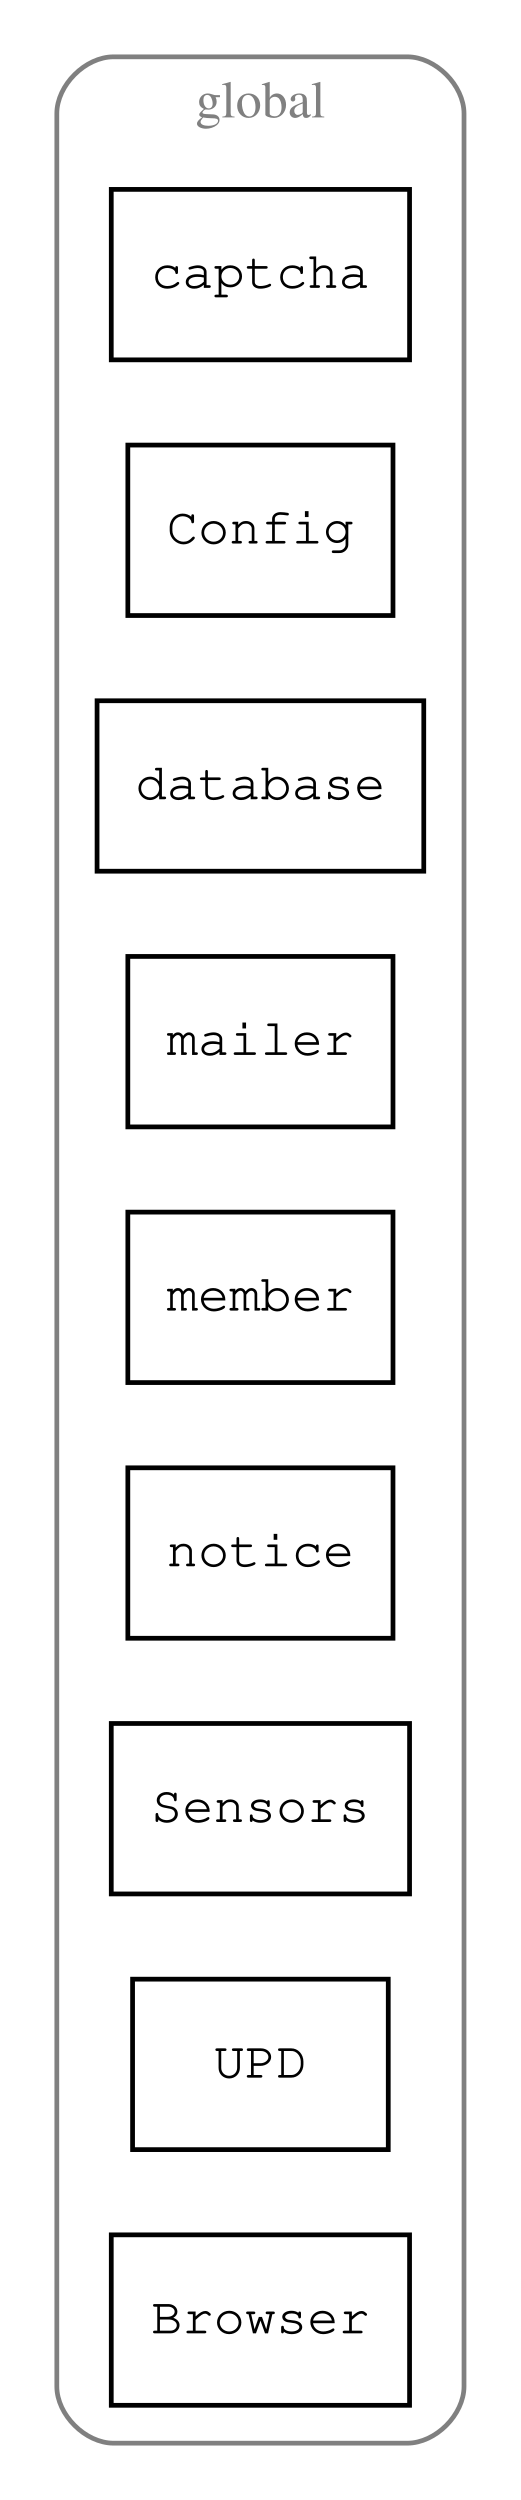
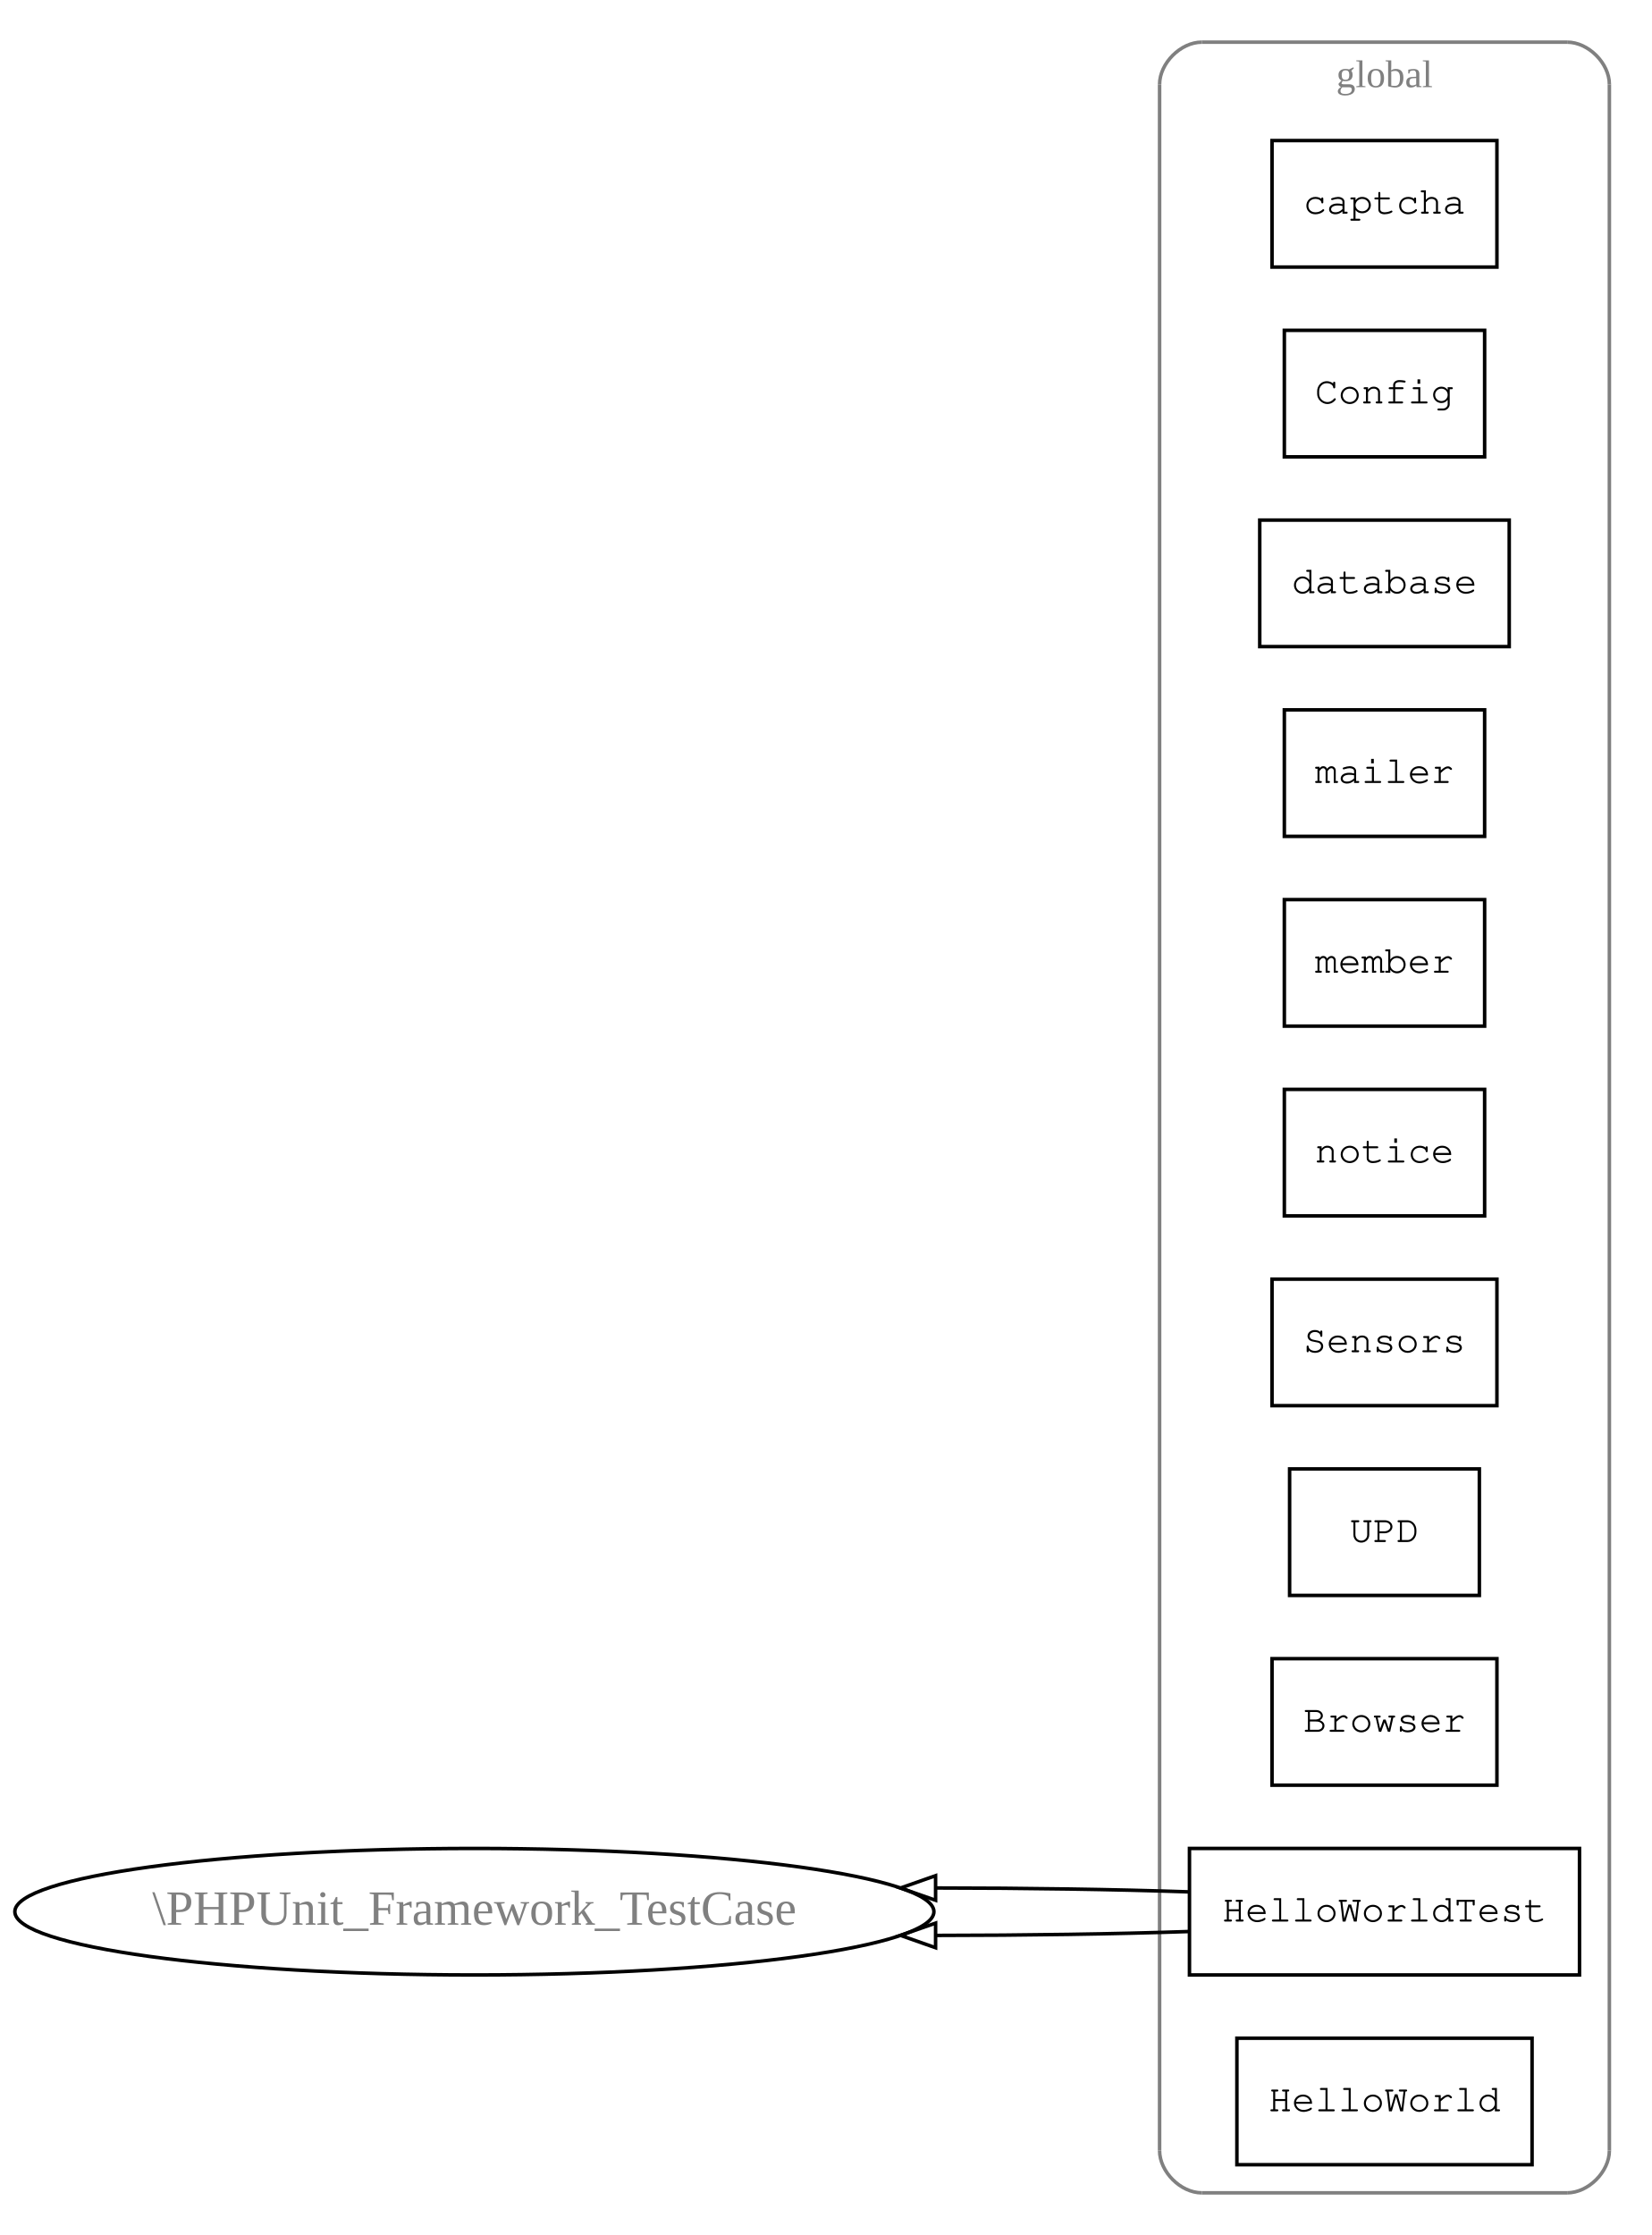
- <svg xmlns="http://www.w3.org/2000/svg" xmlns:xlink="http://www.w3.org/1999/xlink" width="110pt" height="528pt" viewBox="0.00 0.00 110.00 528.00">
-   <g id="graph0" class="graph" transform="scale(1 1) rotate(0) translate(4 524)">
-     <polygon fill="white" stroke="white" points="-4,5 -4,-524 107,-524 107,5 -4,5" />
-     <g id="clust1" class="cluster">
-       <path fill="none" stroke="gray" d="M20,-8C20,-8 82,-8 82,-8 88,-8 94,-14 94,-20 94,-20 94,-500 94,-500 94,-506 88,-512 82,-512 82,-512 20,-512 20,-512 14,-512 8,-506 8,-500 8,-500 8,-20 8,-20 8,-14 14,-8 20,-8" />
-       <text text-anchor="middle" x="51" y="-499.2" font-family="Times,serif" font-size="11.00" fill="gray">global</text>
-     </g>
-     <g id="node1" class="node">
-       <g id="a_node1">
-         <a xlink:href="assets.captcha.class.html" xlink:title="captcha" target="_parent">
-           <polygon fill="none" stroke="black" points="82.5,-484 19.5,-484 19.5,-448 82.5,-448 82.5,-484" />
-           <text text-anchor="middle" x="51" y="-463.2" font-family="Courier,monospace" font-size="11.00">captcha</text>
-         </a>
-       </g>
+ <svg xmlns="http://www.w3.org/2000/svg" xmlns:xlink="http://www.w3.org/1999/xlink" width="470pt" height="636pt" viewBox="0.00 0.00 470.00 636.00">
+   <g id="graph1" class="graph" transform="scale(1 1) rotate(0) translate(4 632)">
+     <polygon fill="white" stroke="white" points="-4,5 -4,-632 467,-632 467,5 -4,5" />
+     <g id="graph2" class="cluster">
+       <polyline fill="none" stroke="gray" points="338,-8 442,-8 " />
+       <path fill="none" stroke="gray" d="M442,-8C448,-8 454,-14 454,-20" />
+       <polyline fill="none" stroke="gray" points="454,-20 454,-608 " />
+       <path fill="none" stroke="gray" d="M454,-608C454,-614 448,-620 442,-620" />
+       <polyline fill="none" stroke="gray" points="442,-620 338,-620 " />
+       <path fill="none" stroke="gray" d="M338,-620C332,-620 326,-614 326,-608" />
+       <polyline fill="none" stroke="gray" points="326,-608 326,-20 " />
+       <path fill="none" stroke="gray" d="M326,-20C326,-14 332,-8 338,-8" />
+       <text text-anchor="middle" x="390" y="-607.2" font-family="Times New Roman,serif" font-size="11.00" fill="gray">global</text>
    </g>
    <g id="node2" class="node">
-       <g id="a_node2">
-         <a xlink:href="assets.config.class.html" xlink:title="Config" target="_parent">
-           <polygon fill="none" stroke="black" points="79,-430 23,-430 23,-394 79,-394 79,-430" />
-           <text text-anchor="middle" x="51" y="-409.2" font-family="Courier,monospace" font-size="11.00">Config</text>
-         </a>
-       </g>
+       <a xlink:href="assets.captcha.class.html" xlink:title="captcha" target="_parent">
+         <polygon fill="none" stroke="black" points="422,-592 358,-592 358,-556 422,-556 422,-592" />
+         <text text-anchor="middle" x="390" y="-571.2" font-family="Courier,monospace" font-size="11.00">captcha</text>
+       </a>
    </g>
    <g id="node3" class="node">
-       <g id="a_node3">
-         <a xlink:href="assets.database.class.html" xlink:title="database" target="_parent">
-           <polygon fill="none" stroke="black" points="85.5,-376 16.5,-376 16.5,-340 85.5,-340 85.5,-376" />
-           <text text-anchor="middle" x="51" y="-355.2" font-family="Courier,monospace" font-size="11.00">database</text>
-         </a>
-       </g>
+       <a xlink:href="assets.config.class.html" xlink:title="Config" target="_parent">
+         <polygon fill="none" stroke="black" points="418.5,-538 361.5,-538 361.5,-502 418.5,-502 418.5,-538" />
+         <text text-anchor="middle" x="390" y="-517.2" font-family="Courier,monospace" font-size="11.00">Config</text>
+       </a>
    </g>
    <g id="node4" class="node">
-       <g id="a_node4">
-         <a xlink:href="assets.mailer.class.html" xlink:title="mailer" target="_parent">
-           <polygon fill="none" stroke="black" points="79,-322 23,-322 23,-286 79,-286 79,-322" />
-           <text text-anchor="middle" x="51" y="-301.2" font-family="Courier,monospace" font-size="11.00">mailer</text>
-         </a>
-       </g>
+       <a xlink:href="assets.database.class.html" xlink:title="database" target="_parent">
+         <polygon fill="none" stroke="black" points="425.5,-484 354.5,-484 354.5,-448 425.5,-448 425.5,-484" />
+         <text text-anchor="middle" x="390" y="-463.2" font-family="Courier,monospace" font-size="11.00">database</text>
+       </a>
    </g>
    <g id="node5" class="node">
-       <g id="a_node5">
-         <a xlink:href="assets.member.class.html" xlink:title="member" target="_parent">
-           <polygon fill="none" stroke="black" points="79,-268 23,-268 23,-232 79,-232 79,-268" />
-           <text text-anchor="middle" x="51" y="-247.2" font-family="Courier,monospace" font-size="11.00">member</text>
-         </a>
-       </g>
+       <a xlink:href="assets.mailer.class.html" xlink:title="mailer" target="_parent">
+         <polygon fill="none" stroke="black" points="418.5,-430 361.5,-430 361.5,-394 418.5,-394 418.5,-430" />
+         <text text-anchor="middle" x="390" y="-409.2" font-family="Courier,monospace" font-size="11.00">mailer</text>
+       </a>
    </g>
    <g id="node6" class="node">
-       <g id="a_node6">
-         <a xlink:href="assets.notice.class.html" xlink:title="notice" target="_parent">
-           <polygon fill="none" stroke="black" points="79,-214 23,-214 23,-178 79,-178 79,-214" />
-           <text text-anchor="middle" x="51" y="-193.2" font-family="Courier,monospace" font-size="11.00">notice</text>
-         </a>
-       </g>
+       <a xlink:href="assets.member.class.html" xlink:title="member" target="_parent">
+         <polygon fill="none" stroke="black" points="418.5,-376 361.5,-376 361.5,-340 418.5,-340 418.5,-376" />
+         <text text-anchor="middle" x="390" y="-355.2" font-family="Courier,monospace" font-size="11.00">member</text>
+       </a>
    </g>
    <g id="node7" class="node">
-       <g id="a_node7">
-         <a xlink:href="assets.sensors.class.html" xlink:title="Sensors" target="_parent">
-           <polygon fill="none" stroke="black" points="82.5,-160 19.5,-160 19.5,-124 82.5,-124 82.5,-160" />
-           <text text-anchor="middle" x="51" y="-139.2" font-family="Courier,monospace" font-size="11.00">Sensors</text>
-         </a>
-       </g>
+       <a xlink:href="assets.notice.class.html" xlink:title="notice" target="_parent">
+         <polygon fill="none" stroke="black" points="418.5,-322 361.5,-322 361.5,-286 418.5,-286 418.5,-322" />
+         <text text-anchor="middle" x="390" y="-301.2" font-family="Courier,monospace" font-size="11.00">notice</text>
+       </a>
    </g>
    <g id="node8" class="node">
-       <g id="a_node8">
-         <a xlink:href="assets.upd.class.html" xlink:title="UPD" target="_parent">
-           <polygon fill="none" stroke="black" points="78,-106 24,-106 24,-70 78,-70 78,-106" />
-           <text text-anchor="middle" x="51" y="-85.2" font-family="Courier,monospace" font-size="11.00">UPD</text>
-         </a>
-       </g>
+       <a xlink:href="assets.sensors.class.html" xlink:title="Sensors" target="_parent">
+         <polygon fill="none" stroke="black" points="422,-268 358,-268 358,-232 422,-232 422,-268" />
+         <text text-anchor="middle" x="390" y="-247.2" font-family="Courier,monospace" font-size="11.00">Sensors</text>
+       </a>
    </g>
    <g id="node9" class="node">
-       <g id="a_node9">
-         <a xlink:href="debug.error_browser.html" xlink:title="Browser" target="_parent">
-           <polygon fill="none" stroke="black" points="82.5,-52 19.5,-52 19.5,-16 82.5,-16 82.5,-52" />
-           <text text-anchor="middle" x="51" y="-31.2" font-family="Courier,monospace" font-size="11.00">Browser</text>
-         </a>
-       </g>
+       <a xlink:href="assets.upd.class.html" xlink:title="UPD" target="_parent">
+         <polygon fill="none" stroke="black" points="417,-214 363,-214 363,-178 417,-178 417,-214" />
+         <text text-anchor="middle" x="390" y="-193.2" font-family="Courier,monospace" font-size="11.00">UPD</text>
+       </a>
+     </g>
+     <g id="node10" class="node">
+       <a xlink:href="debug.error_browser.html" xlink:title="Browser" target="_parent">
+         <polygon fill="none" stroke="black" points="422,-160 358,-160 358,-124 422,-124 422,-160" />
+         <text text-anchor="middle" x="390" y="-139.2" font-family="Courier,monospace" font-size="11.00">Browser</text>
+       </a>
+     </g>
+     <g id="node11" class="node">
+       <a xlink:href="tests.Test.html" xlink:title="HelloWorldTest" target="_parent">
+         <polygon fill="none" stroke="black" points="445.5,-106 334.5,-106 334.5,-70 445.5,-70 445.5,-106" />
+         <text text-anchor="middle" x="390" y="-85.2" font-family="Courier,monospace" font-size="11.00">HelloWorldTest</text>
+       </a>
+     </g>
+     <g id="node14" class="node">
+       <ellipse fill="none" stroke="black" cx="131" cy="-88" rx="130.777" ry="18" />
+       <text text-anchor="middle" x="131" y="-84.3" font-family="Times New Roman,serif" font-size="14.00" fill="gray">\PHPUnit_Framework_TestCase</text>
+     </g>
+     <g id="edge3" class="edge">
+       <path fill="none" stroke="black" d="M334.497,-82.364C313.229,-81.639 287.859,-81.268 262.391,-81.251" />
+       <polygon fill="none" stroke="black" points="262.248,-77.751 252.252,-81.262 262.256,-84.751 262.248,-77.751" />
+     </g>
+     <g id="edge5" class="edge">
+       <path fill="none" stroke="black" d="M334.497,-93.636C313.229,-94.361 287.859,-94.732 262.391,-94.749" />
+       <polygon fill="none" stroke="black" points="262.256,-91.249 252.252,-94.738 262.248,-98.249 262.256,-91.249" />
+     </g>
+     <g id="node12" class="node">
+       <a xlink:href="tests.test_classes.HelloWorld.html" xlink:title="HelloWorld" target="_parent">
+         <polygon fill="none" stroke="black" points="432,-52 348,-52 348,-16 432,-16 432,-52" />
+         <text text-anchor="middle" x="390" y="-31.2" font-family="Courier,monospace" font-size="11.00">HelloWorld</text>
+       </a>
    </g>
  </g>
</svg>
